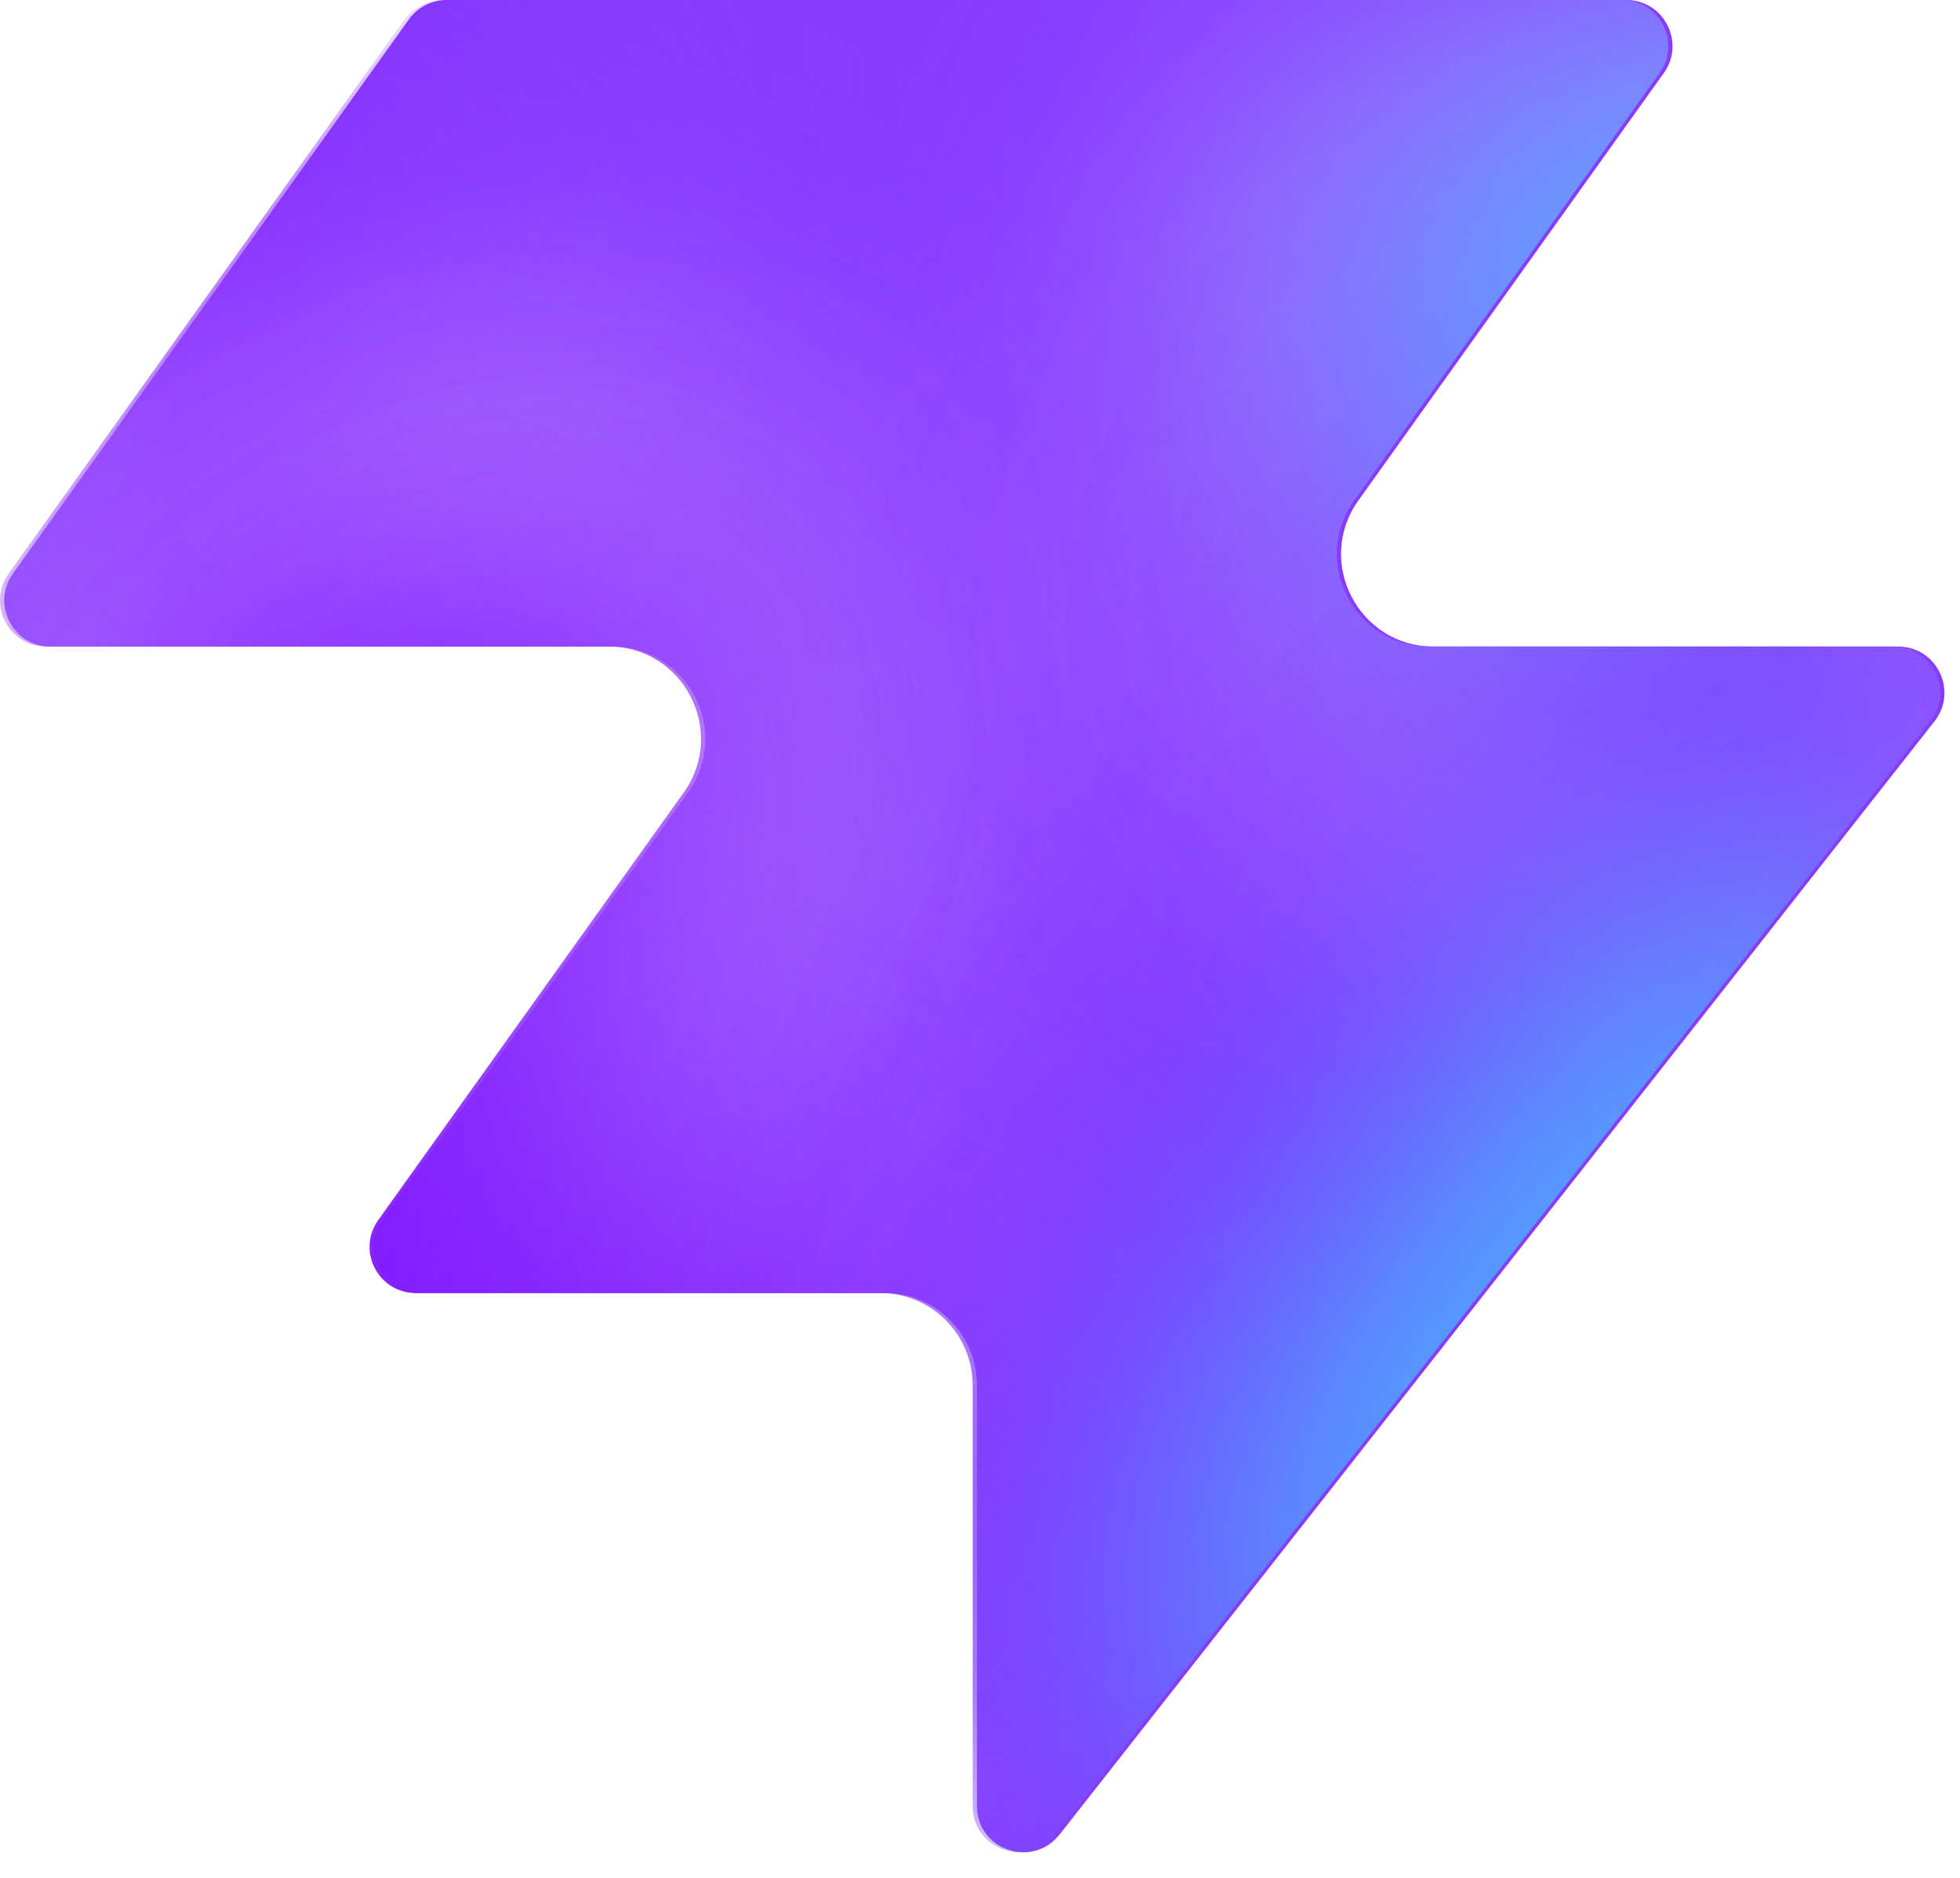
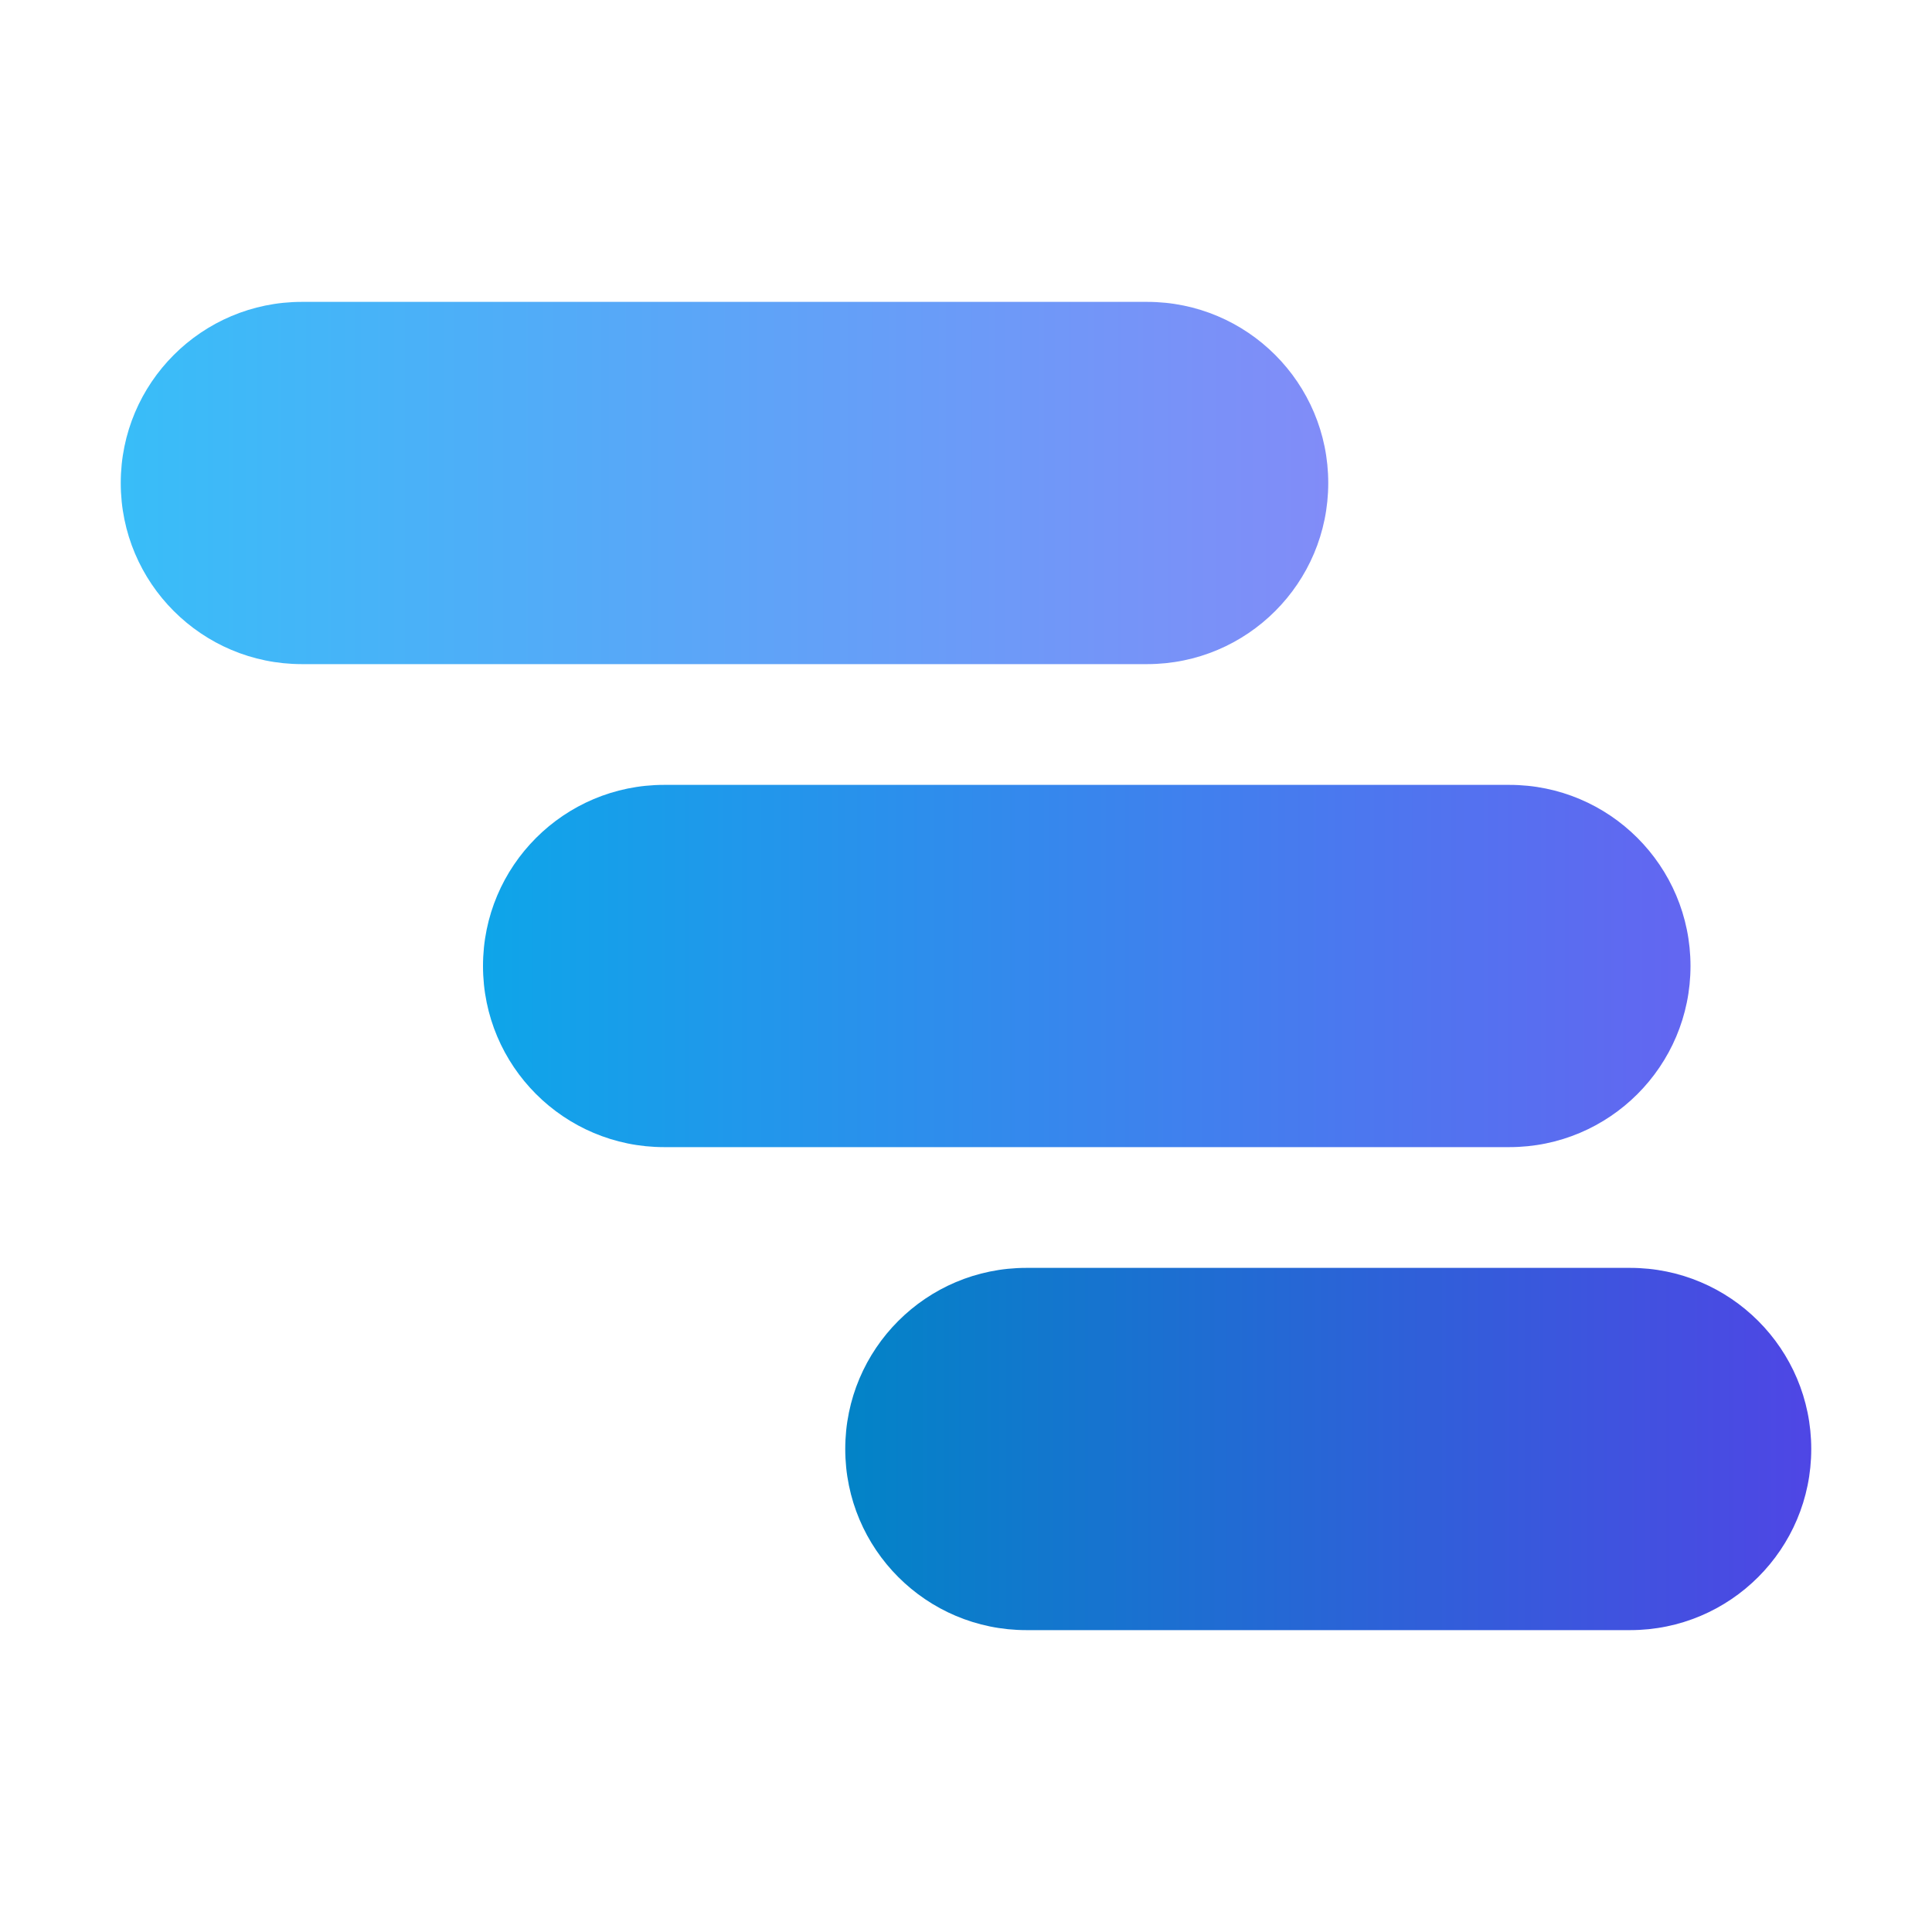
- <svg xmlns="http://www.w3.org/2000/svg" width="48" height="46" fill="none" viewBox="0 0 48 46">
-   <path fill="#863bff" d="M25.946 44.938c-.664.845-2.021.375-2.021-.698V33.937a2.26 2.26 0 0 0-2.262-2.262H10.287c-.92 0-1.456-1.04-.92-1.788l7.48-10.471c1.07-1.497 0-3.578-1.842-3.578H1.237c-.92 0-1.456-1.04-.92-1.788L10.013.474c.214-.297.556-.474.92-.474h28.894c.92 0 1.456 1.04.92 1.788l-7.48 10.471c-1.07 1.498 0 3.579 1.842 3.579h11.377c.943 0 1.473 1.088.89 1.83L25.947 44.94z" style="fill:#863bff;fill:color(display-p3 .525 .23 1);fill-opacity:1" />
-   <mask id="a" width="48" height="46" x="0" y="0" maskUnits="userSpaceOnUse" style="mask-type:alpha">
-     <path fill="#000" d="M25.842 44.938c-.664.844-2.021.375-2.021-.698V33.937a2.26 2.26 0 0 0-2.262-2.262H10.183c-.92 0-1.456-1.04-.92-1.788l7.48-10.471c1.07-1.498 0-3.579-1.842-3.579H1.133c-.92 0-1.456-1.04-.92-1.787L9.91.473c.214-.297.556-.474.92-.474h28.894c.92 0 1.456 1.04.92 1.788l-7.48 10.471c-1.07 1.498 0 3.578 1.842 3.578h11.377c.943 0 1.473 1.088.89 1.832L25.843 44.94z" style="fill:#000;fill-opacity:1" />
-   </mask>
-   <g mask="url(#a)">
-     <g filter="url(#b)">
-       <ellipse cx="5.508" cy="14.704" fill="#ede6ff" rx="5.508" ry="14.704" style="fill:#ede6ff;fill:color(display-p3 .927 .903 1);fill-opacity:1" transform="matrix(.00324 1 1 -.00324 -4.47 31.516)" />
-     </g>
-     <g filter="url(#c)">
-       <ellipse cx="10.399" cy="29.851" fill="#ede6ff" rx="10.399" ry="29.851" style="fill:#ede6ff;fill:color(display-p3 .927 .903 1);fill-opacity:1" transform="matrix(.00324 1 1 -.00324 -39.328 7.883)" />
-     </g>
-     <g filter="url(#d)">
-       <ellipse cx="5.508" cy="30.487" fill="#7e14ff" rx="5.508" ry="30.487" style="fill:#7e14ff;fill:color(display-p3 .492 .077 1);fill-opacity:1" transform="rotate(89.814 -25.913 -14.639)scale(1 -1)" />
-     </g>
-     <g filter="url(#e)">
-       <ellipse cx="5.508" cy="30.599" fill="#7e14ff" rx="5.508" ry="30.599" style="fill:#7e14ff;fill:color(display-p3 .492 .077 1);fill-opacity:1" transform="rotate(89.814 -32.644 -3.334)scale(1 -1)" />
-     </g>
-     <g filter="url(#f)">
-       <ellipse cx="5.508" cy="30.599" fill="#7e14ff" rx="5.508" ry="30.599" style="fill:#7e14ff;fill:color(display-p3 .492 .077 1);fill-opacity:1" transform="matrix(.00324 1 1 -.00324 -34.34 30.47)" />
-     </g>
-     <g filter="url(#g)">
-       <ellipse cx="14.072" cy="22.078" fill="#ede6ff" rx="14.072" ry="22.078" style="fill:#ede6ff;fill:color(display-p3 .927 .903 1);fill-opacity:1" transform="rotate(93.35 24.506 48.493)scale(-1 1)" />
-     </g>
-     <g filter="url(#h)">
-       <ellipse cx="3.47" cy="21.501" fill="#7e14ff" rx="3.47" ry="21.501" style="fill:#7e14ff;fill:color(display-p3 .492 .077 1);fill-opacity:1" transform="rotate(89.009 28.708 47.59)scale(-1 1)" />
-     </g>
-     <g filter="url(#i)">
-       <ellipse cx="3.47" cy="21.501" fill="#7e14ff" rx="3.47" ry="21.501" style="fill:#7e14ff;fill:color(display-p3 .492 .077 1);fill-opacity:1" transform="rotate(89.009 28.708 47.59)scale(-1 1)" />
-     </g>
-     <g filter="url(#j)">
-       <ellipse cx=".387" cy="8.972" fill="#7e14ff" rx="4.407" ry="29.108" style="fill:#7e14ff;fill:color(display-p3 .492 .077 1);fill-opacity:1" transform="rotate(39.51 .387 8.972)" />
-     </g>
-     <g filter="url(#k)">
-       <ellipse cx="47.523" cy="-6.092" fill="#7e14ff" rx="4.407" ry="29.108" style="fill:#7e14ff;fill:color(display-p3 .492 .077 1);fill-opacity:1" transform="rotate(37.892 47.523 -6.092)" />
-     </g>
-     <g filter="url(#l)">
-       <ellipse cx="41.412" cy="6.333" fill="#47bfff" rx="5.971" ry="9.665" style="fill:#47bfff;fill:color(display-p3 .28 .748 1);fill-opacity:1" transform="rotate(37.892 41.412 6.333)" />
-     </g>
-     <g filter="url(#m)">
-       <ellipse cx="-1.879" cy="38.332" fill="#7e14ff" rx="4.407" ry="29.108" style="fill:#7e14ff;fill:color(display-p3 .492 .077 1);fill-opacity:1" transform="rotate(37.892 -1.88 38.332)" />
-     </g>
-     <g filter="url(#n)">
-       <ellipse cx="-1.879" cy="38.332" fill="#7e14ff" rx="4.407" ry="29.108" style="fill:#7e14ff;fill:color(display-p3 .492 .077 1);fill-opacity:1" transform="rotate(37.892 -1.88 38.332)" />
-     </g>
-     <g filter="url(#o)">
-       <ellipse cx="35.651" cy="29.907" fill="#7e14ff" rx="4.407" ry="29.108" style="fill:#7e14ff;fill:color(display-p3 .492 .077 1);fill-opacity:1" transform="rotate(37.892 35.651 29.907)" />
-     </g>
-     <g filter="url(#p)">
-       <ellipse cx="38.418" cy="32.4" fill="#47bfff" rx="5.971" ry="15.297" style="fill:#47bfff;fill:color(display-p3 .28 .748 1);fill-opacity:1" transform="rotate(37.892 38.418 32.4)" />
-     </g>
-   </g>
+ <svg xmlns="http://www.w3.org/2000/svg" width="32" height="32" viewBox="0 0 32 32">
  <defs>
-     <filter id="b" width="60.045" height="41.654" x="-19.77" y="16.149" color-interpolation-filters="sRGB" filterUnits="userSpaceOnUse">
-       <feFlood flood-opacity="0" result="BackgroundImageFix" />
-       <feBlend in="SourceGraphic" in2="BackgroundImageFix" result="shape" />
-       <feGaussianBlur result="effect1_foregroundBlur_2002_17158" stdDeviation="7.659" />
-     </filter>
-     <filter id="c" width="90.34" height="51.437" x="-54.613" y="-7.533" color-interpolation-filters="sRGB" filterUnits="userSpaceOnUse">
-       <feFlood flood-opacity="0" result="BackgroundImageFix" />
-       <feBlend in="SourceGraphic" in2="BackgroundImageFix" result="shape" />
-       <feGaussianBlur result="effect1_foregroundBlur_2002_17158" stdDeviation="7.659" />
-     </filter>
-     <filter id="d" width="79.355" height="29.4" x="-49.64" y="2.03" color-interpolation-filters="sRGB" filterUnits="userSpaceOnUse">
-       <feFlood flood-opacity="0" result="BackgroundImageFix" />
-       <feBlend in="SourceGraphic" in2="BackgroundImageFix" result="shape" />
-       <feGaussianBlur result="effect1_foregroundBlur_2002_17158" stdDeviation="4.596" />
-     </filter>
-     <filter id="e" width="79.579" height="29.4" x="-45.045" y="20.029" color-interpolation-filters="sRGB" filterUnits="userSpaceOnUse">
-       <feFlood flood-opacity="0" result="BackgroundImageFix" />
-       <feBlend in="SourceGraphic" in2="BackgroundImageFix" result="shape" />
-       <feGaussianBlur result="effect1_foregroundBlur_2002_17158" stdDeviation="4.596" />
-     </filter>
-     <filter id="f" width="79.579" height="29.4" x="-43.513" y="21.178" color-interpolation-filters="sRGB" filterUnits="userSpaceOnUse">
-       <feFlood flood-opacity="0" result="BackgroundImageFix" />
-       <feBlend in="SourceGraphic" in2="BackgroundImageFix" result="shape" />
-       <feGaussianBlur result="effect1_foregroundBlur_2002_17158" stdDeviation="4.596" />
-     </filter>
-     <filter id="g" width="74.749" height="58.852" x="15.756" y="-17.901" color-interpolation-filters="sRGB" filterUnits="userSpaceOnUse">
-       <feFlood flood-opacity="0" result="BackgroundImageFix" />
-       <feBlend in="SourceGraphic" in2="BackgroundImageFix" result="shape" />
-       <feGaussianBlur result="effect1_foregroundBlur_2002_17158" stdDeviation="7.659" />
-     </filter>
-     <filter id="h" width="61.377" height="25.362" x="23.548" y="2.284" color-interpolation-filters="sRGB" filterUnits="userSpaceOnUse">
-       <feFlood flood-opacity="0" result="BackgroundImageFix" />
-       <feBlend in="SourceGraphic" in2="BackgroundImageFix" result="shape" />
-       <feGaussianBlur result="effect1_foregroundBlur_2002_17158" stdDeviation="4.596" />
-     </filter>
-     <filter id="i" width="61.377" height="25.362" x="23.548" y="2.284" color-interpolation-filters="sRGB" filterUnits="userSpaceOnUse">
-       <feFlood flood-opacity="0" result="BackgroundImageFix" />
-       <feBlend in="SourceGraphic" in2="BackgroundImageFix" result="shape" />
-       <feGaussianBlur result="effect1_foregroundBlur_2002_17158" stdDeviation="4.596" />
-     </filter>
-     <filter id="j" width="56.045" height="63.649" x="-27.636" y="-22.853" color-interpolation-filters="sRGB" filterUnits="userSpaceOnUse">
-       <feFlood flood-opacity="0" result="BackgroundImageFix" />
-       <feBlend in="SourceGraphic" in2="BackgroundImageFix" result="shape" />
-       <feGaussianBlur result="effect1_foregroundBlur_2002_17158" stdDeviation="4.596" />
-     </filter>
-     <filter id="k" width="54.814" height="64.646" x="20.116" y="-38.415" color-interpolation-filters="sRGB" filterUnits="userSpaceOnUse">
-       <feFlood flood-opacity="0" result="BackgroundImageFix" />
-       <feBlend in="SourceGraphic" in2="BackgroundImageFix" result="shape" />
-       <feGaussianBlur result="effect1_foregroundBlur_2002_17158" stdDeviation="4.596" />
-     </filter>
-     <filter id="l" width="33.541" height="35.313" x="24.641" y="-11.323" color-interpolation-filters="sRGB" filterUnits="userSpaceOnUse">
-       <feFlood flood-opacity="0" result="BackgroundImageFix" />
-       <feBlend in="SourceGraphic" in2="BackgroundImageFix" result="shape" />
-       <feGaussianBlur result="effect1_foregroundBlur_2002_17158" stdDeviation="4.596" />
-     </filter>
-     <filter id="m" width="54.814" height="64.646" x="-29.286" y="6.009" color-interpolation-filters="sRGB" filterUnits="userSpaceOnUse">
-       <feFlood flood-opacity="0" result="BackgroundImageFix" />
-       <feBlend in="SourceGraphic" in2="BackgroundImageFix" result="shape" />
-       <feGaussianBlur result="effect1_foregroundBlur_2002_17158" stdDeviation="4.596" />
-     </filter>
-     <filter id="n" width="54.814" height="64.646" x="-29.286" y="6.009" color-interpolation-filters="sRGB" filterUnits="userSpaceOnUse">
-       <feFlood flood-opacity="0" result="BackgroundImageFix" />
-       <feBlend in="SourceGraphic" in2="BackgroundImageFix" result="shape" />
-       <feGaussianBlur result="effect1_foregroundBlur_2002_17158" stdDeviation="4.596" />
-     </filter>
-     <filter id="o" width="54.814" height="64.646" x="8.244" y="-2.416" color-interpolation-filters="sRGB" filterUnits="userSpaceOnUse">
-       <feFlood flood-opacity="0" result="BackgroundImageFix" />
-       <feBlend in="SourceGraphic" in2="BackgroundImageFix" result="shape" />
-       <feGaussianBlur result="effect1_foregroundBlur_2002_17158" stdDeviation="4.596" />
-     </filter>
-     <filter id="p" width="39.409" height="43.623" x="18.713" y="10.588" color-interpolation-filters="sRGB" filterUnits="userSpaceOnUse">
-       <feFlood flood-opacity="0" result="BackgroundImageFix" />
-       <feBlend in="SourceGraphic" in2="BackgroundImageFix" result="shape" />
-       <feGaussianBlur result="effect1_foregroundBlur_2002_17158" stdDeviation="4.596" />
-     </filter>
+     <linearGradient id="g1" x1="0" y1="0.5" x2="1" y2="0.5">
+       <stop offset="0%" stop-color="#38bdf8" />
+       <stop offset="100%" stop-color="#818cf8" />
+     </linearGradient>
+     <linearGradient id="g2" x1="0" y1="0.5" x2="1" y2="0.5">
+       <stop offset="0%" stop-color="#0ea5e9" />
+       <stop offset="100%" stop-color="#6366f1" />
+     </linearGradient>
+     <linearGradient id="g3" x1="0" y1="0.5" x2="1" y2="0.5">
+       <stop offset="0%" stop-color="#0284c7" />
+       <stop offset="100%" stop-color="#4f46e5" />
+     </linearGradient>
  </defs>
+   <rect x="2" y="5" width="20" height="6" rx="3" fill="url(#g1)" />
+   <rect x="8" y="13" width="20" height="6" rx="3" fill="url(#g2)" />
+   <rect x="14" y="21" width="16" height="6" rx="3" fill="url(#g3)" />
</svg>
